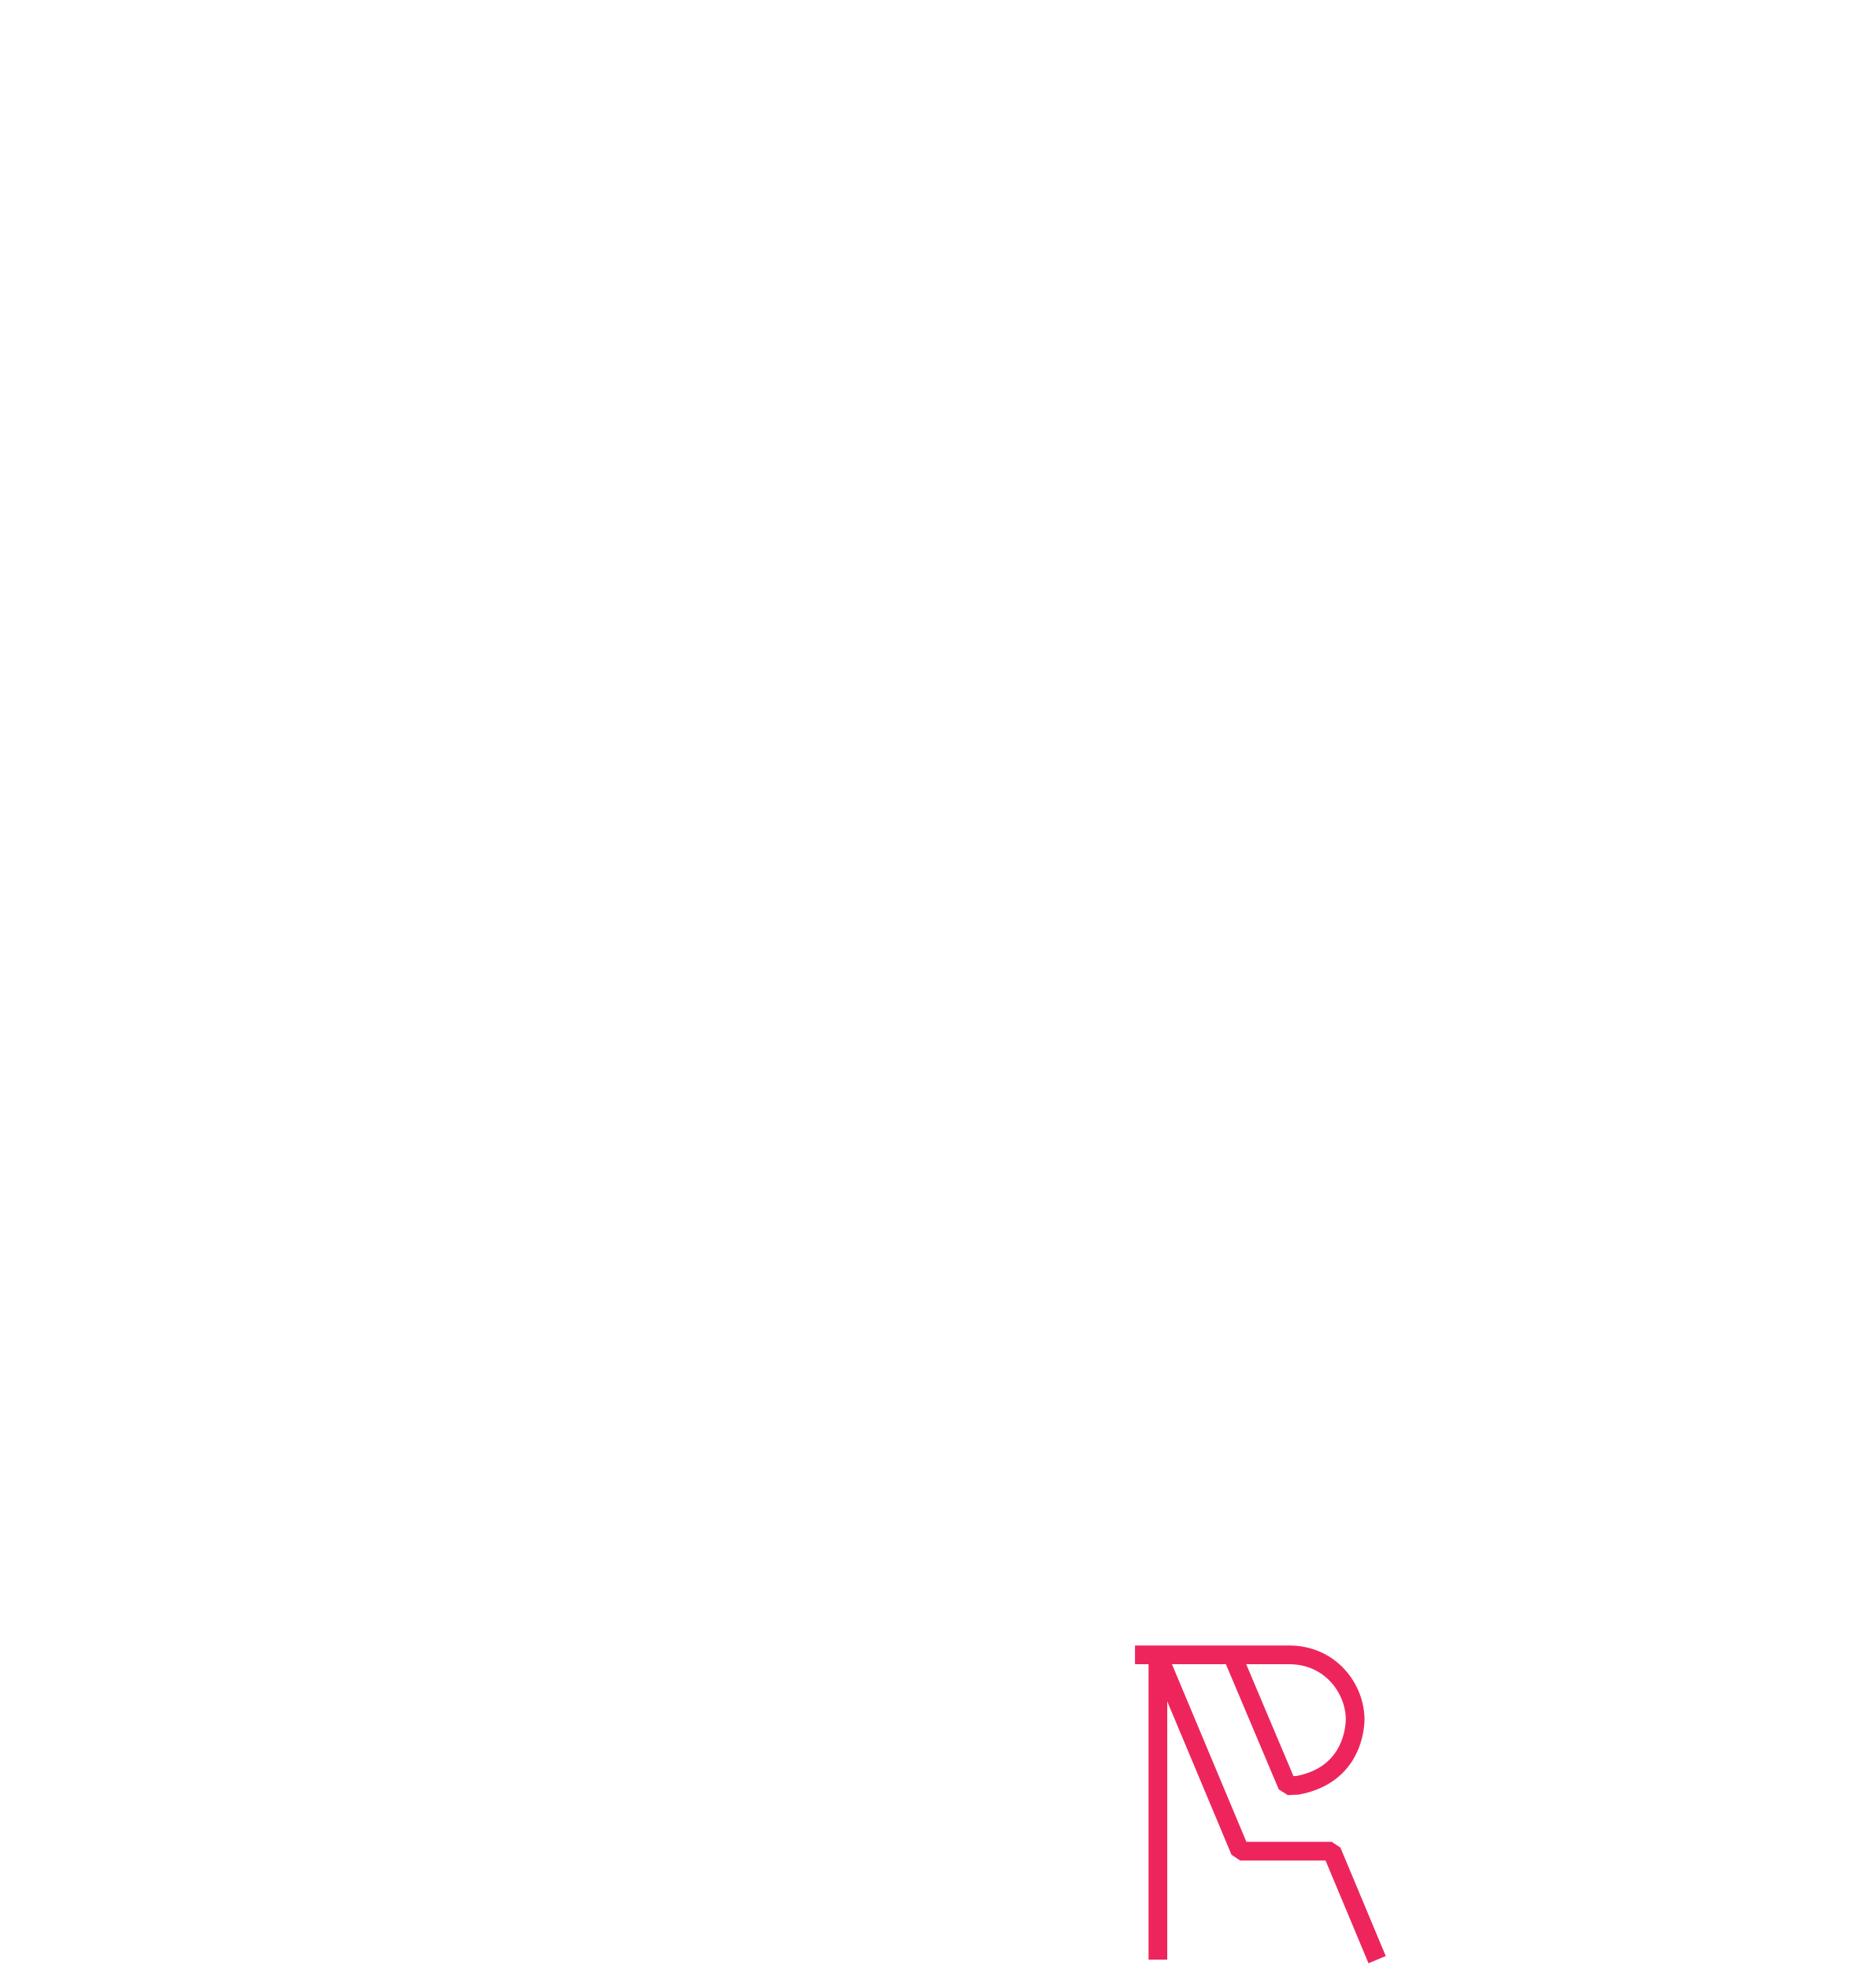
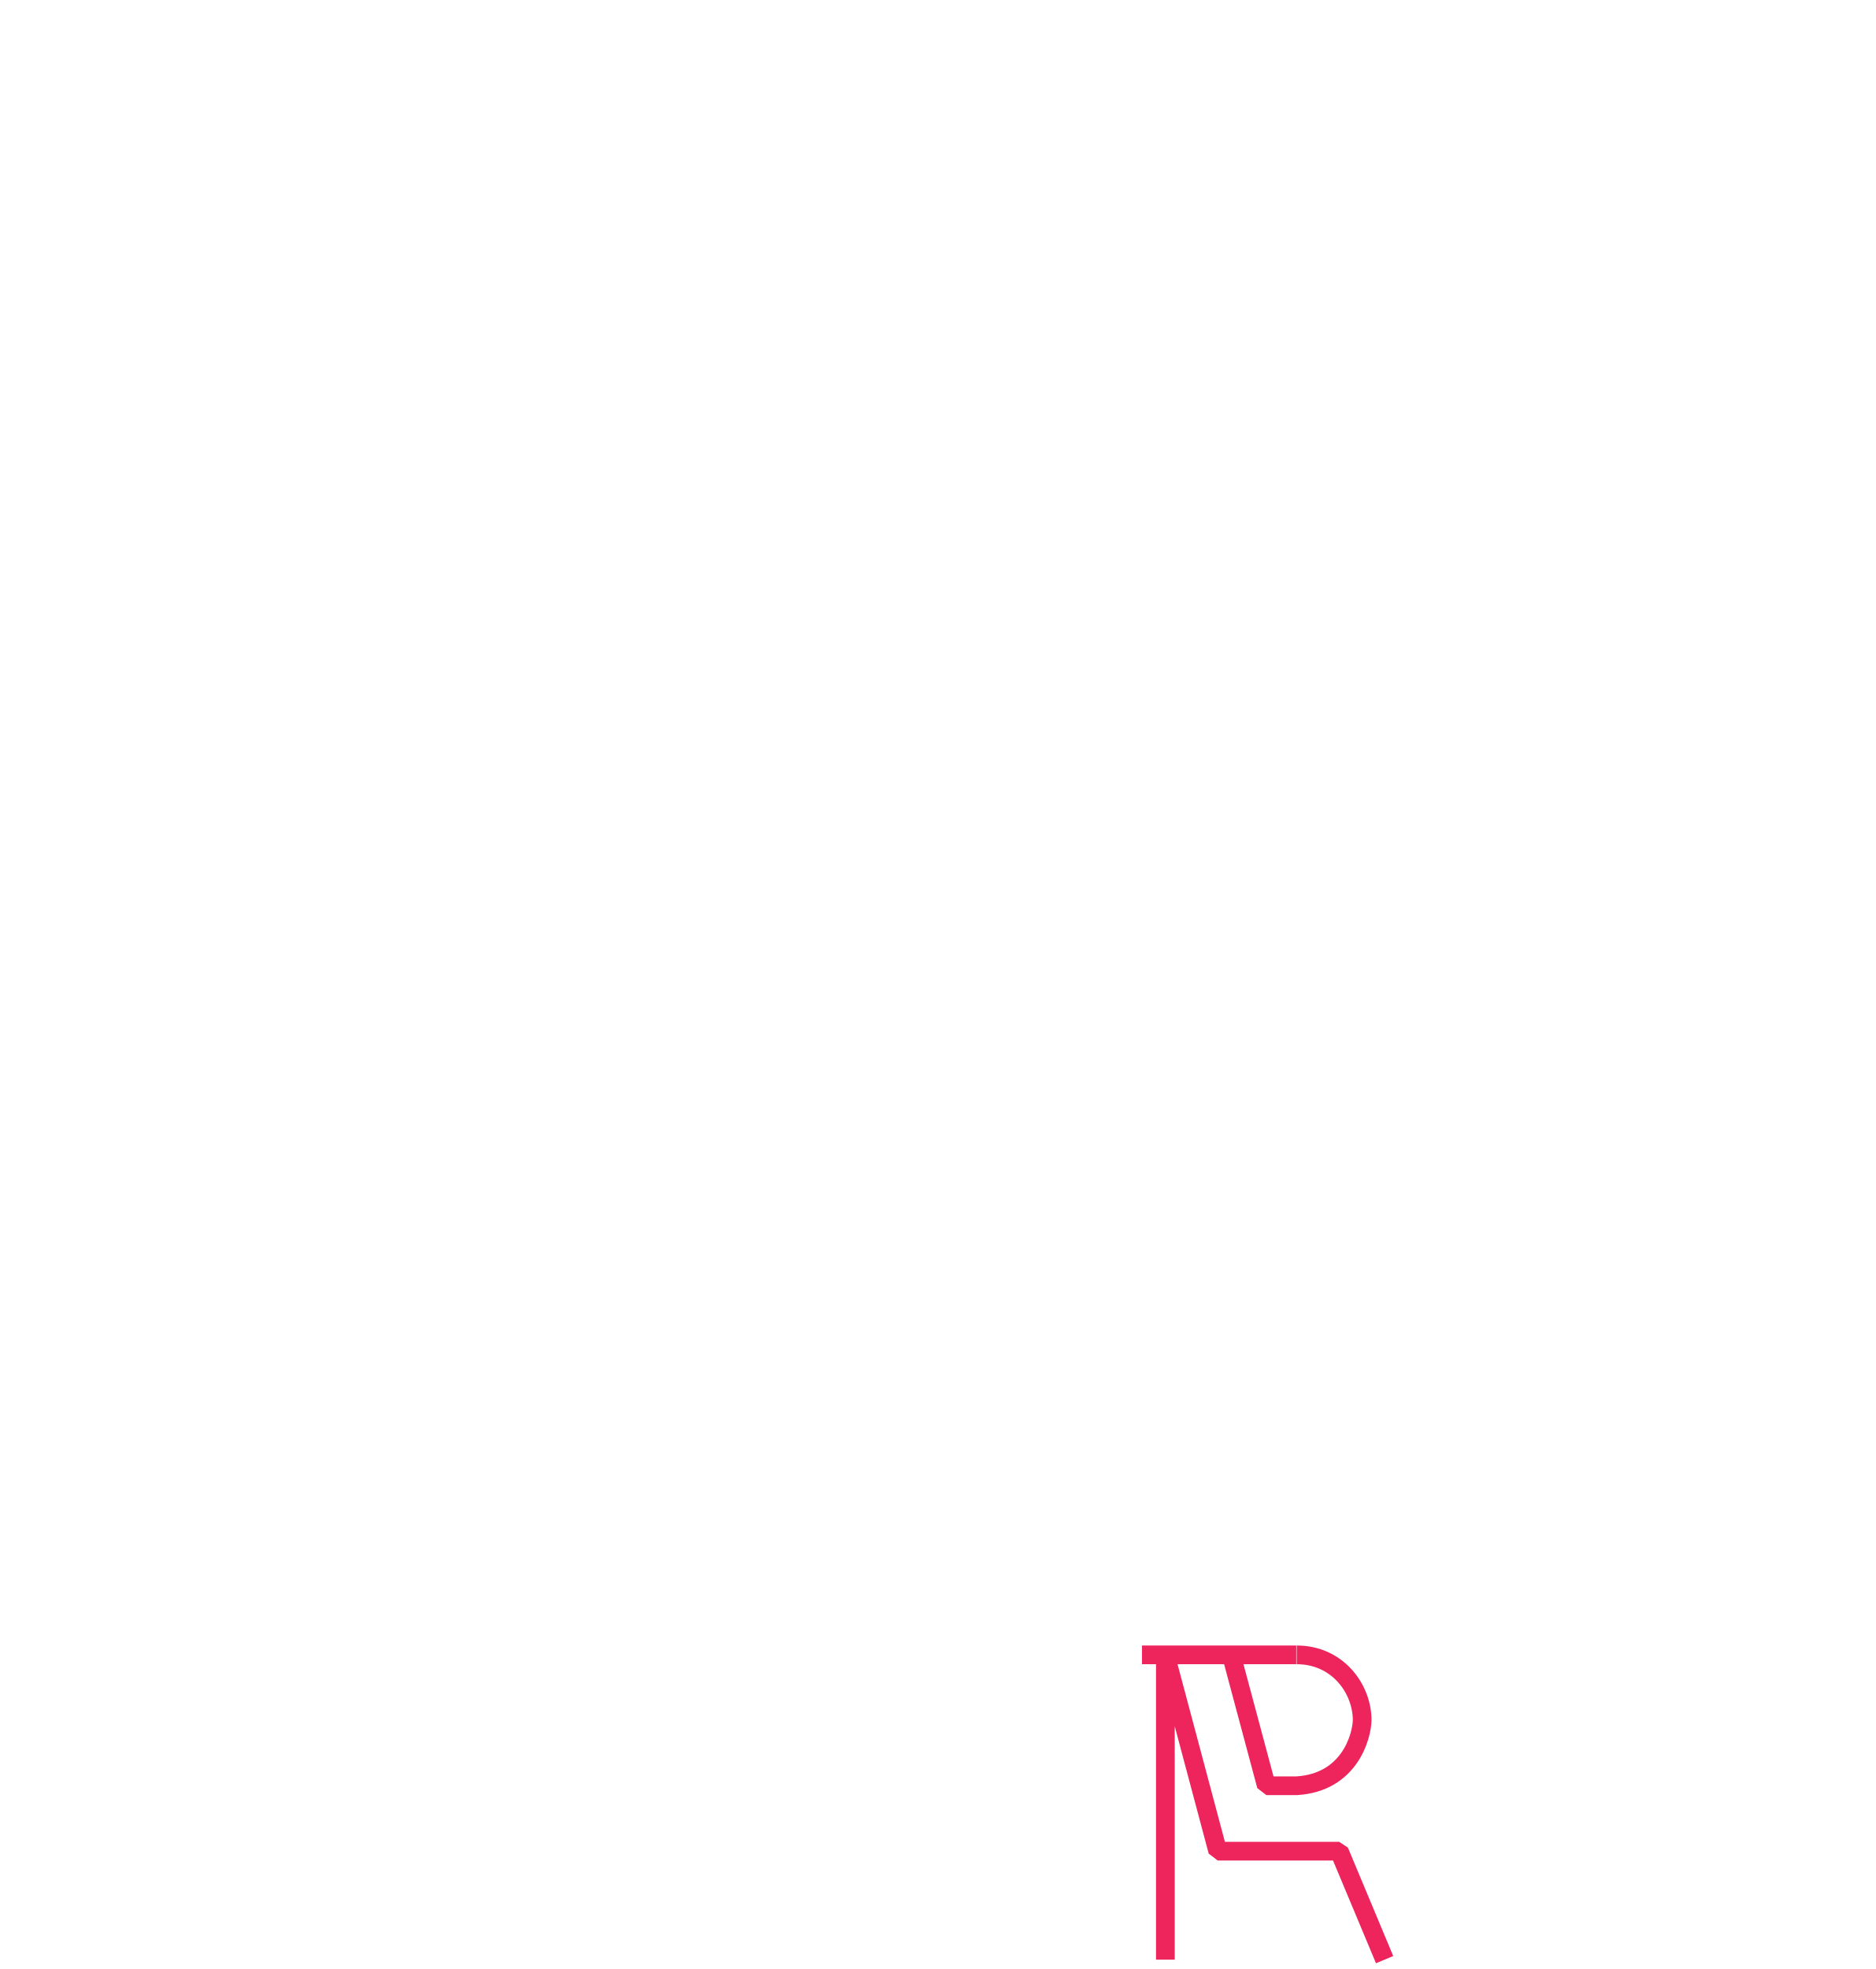
<svg xmlns="http://www.w3.org/2000/svg" version="1.1" id="Layer_1" x="0px" y="0px" viewBox="0 0 401.2 421.2" style="enable-background:new 0 0 401.2 421.2;" xml:space="preserve">
  <style type="text/css">
	.st0{fill:none;stroke:#EE255C;stroke-width:4;stroke-linejoin:bevel;stroke-miterlimit:10;}
	.st1{fill:none;stroke:#EE255C;stroke-width:4;stroke-linejoin:bevel;}
	.st2{display:none;}
	.st3{display:inline;fill:none;stroke:#EE255C;stroke-width:4;stroke-linejoin:bevel;stroke-miterlimit:10;}
	.st4{display:inline;fill:none;stroke:#EE255C;stroke-width:4;stroke-linejoin:bevel;}
</style>
-   <g id="_x37_">
-     <path class="st0" d="M263.7,354.3l11.7,27.7l2.2-0.1c10.6-2,12.2-10.5,12.3-14l0,0c0-6.8-5.4-13.9-14.1-13.9" />
-     <line class="st1" x1="275.9" y1="354" x2="242.8" y2="354" />
-     <polyline class="st1" points="294.6,419.2 284.9,396 265.3,396 247.7,354 247.7,419.2  " />
+   <g id="_x38_">
+     <path class="st0" d="M263.4,354l7.5,28h6.5c11.3-0.7,13.9-10.5,14-14l0,0c0-6.8-5.3-14-14-14" />
+     <line class="st1" x1="277.3" y1="354" x2="244.3" y2="354" />
+     <polyline class="st1" points="296.2,419.2 286.5,396 260.5,396 249.3,354 249.3,419.2  " />
+   </g>
+   <g id="_x37_" class="st2">
+     <path class="st3" d="M263.7,354.3l11.7,27.7l2.2-0.1c10.6-2,12.2-10.5,12.3-14l0,0c0-6.8-5.4-13.9-14.1-13.9" />
+     <line class="st4" x1="275.9" y1="354" x2="242.8" y2="354" />
+     <polyline class="st4" points="294.6,419.2 284.9,396 265.3,396 247.7,354 247.7,419.2  " />
  </g>
  <g id="_x36_" class="st2">
    <path class="st3" d="M263.8,353.6l16,27.4l1.6-0.5c6.9-3.1,8.5-9.1,8.6-12.6l0,0c0-6.8-5.3-14.3-14-14.3" />
    <line class="st4" x1="276" y1="353.4" x2="242.9" y2="353.4" />
    <polyline class="st4" points="294.8,418.7 285.2,395.8 272.3,395.4 247.9,353.4 247.9,418.4  " />
  </g>
  <g id="_x35_" class="st2">
    <path class="st3" d="M267.8,353.4l23.4,21.8l0.3-0.5c1-1.6,2-3.8,2.1-7.3l0,0c0-6.8-5.3-14-14-14" />
    <line class="st4" x1="279.6" y1="353.4" x2="242.9" y2="353.4" />
    <polyline class="st4" points="294.8,418.7 285.2,395.8 280,383.4 247.9,353.4 247.9,418.4  " />
  </g>
  <g id="_x34_" class="st2">
    <path class="st3" d="M264.5,353.9l18.5,25.9l0.3-0.2c2.7-1.3,6.7-6.4,6.4-11.7l0,0c0-6.8-5.3-14-14-14" />
    <line class="st4" x1="279.8" y1="354.1" x2="243" y2="354.1" />
    <polyline class="st4" points="294.9,419.3 284.8,395.9 277.8,395.9 248,354.1 248,419.1  " />
  </g>
  <g id="_x33_" class="st2">
    <path class="st3" d="M267.9,354.1l23.4,21.8l0.3-0.5c1.4-2.1,2.1-4.6,2.1-7.2l0,0c0-6.8-5.2-14-13.9-14" />
    <line class="st4" x1="279.8" y1="354.1" x2="243" y2="354.1" />
    <polyline class="st4" points="294.9,419.3 287.9,403.5 262,371.6 248,354.1 248,419.1  " />
  </g>
  <g id="_x32__1_" class="st2">
    <path class="st3" d="M267.9,354.1l23.4,21.8l0.3-0.5c1.4-2.1,2.1-4.6,2.1-7.2l0,0c0-6.8-5.2-14-13.9-14" />
    <line class="st4" x1="279.8" y1="354.1" x2="243" y2="354.1" />
    <polyline class="st4" points="294.9,419.3 280.2,384.1 264.4,369.3 248,354.1 248,419.1  " />
  </g>
  <g id="_x31_" class="st2">
    <path class="st3" d="M263.9,354.1l11.7,28h1.3c5.3,0,13-5.2,13-14l0,0c0-6.8-5.2-14-14-14" />
    <line class="st3" x1="275.9" y1="354.1" x2="242.9" y2="354.1" />
    <polyline class="st3" points="294.9,419.3 285.1,396.1 265.5,396.1 247.9,354.1 247.9,419.3  " />
  </g>
  <g id="_x30_" class="st2">
    <line class="st3" x1="252.9" y1="419.2" x2="242.9" y2="419.2" />
    <line class="st3" x1="299.8" y1="419.2" x2="289.8" y2="419.2" />
    <polyline class="st3" points="247.9,419.1 247.9,396.1 247.9,354.1  " />
    <line class="st3" x1="272.4" y1="354.1" x2="242.9" y2="354.1" />
    <path class="st3" d="M247.9,354.1v35h24.5c9.7,0,17.5-7.9,17.5-17.5l0,0c0-9.7-7.9-17.5-17.5-17.5" />
    <polyline class="st3" points="294.8,419.2 272.4,389.1 247.9,389.1 247.9,354.1 247.9,419.1  " />
  </g>
</svg>
